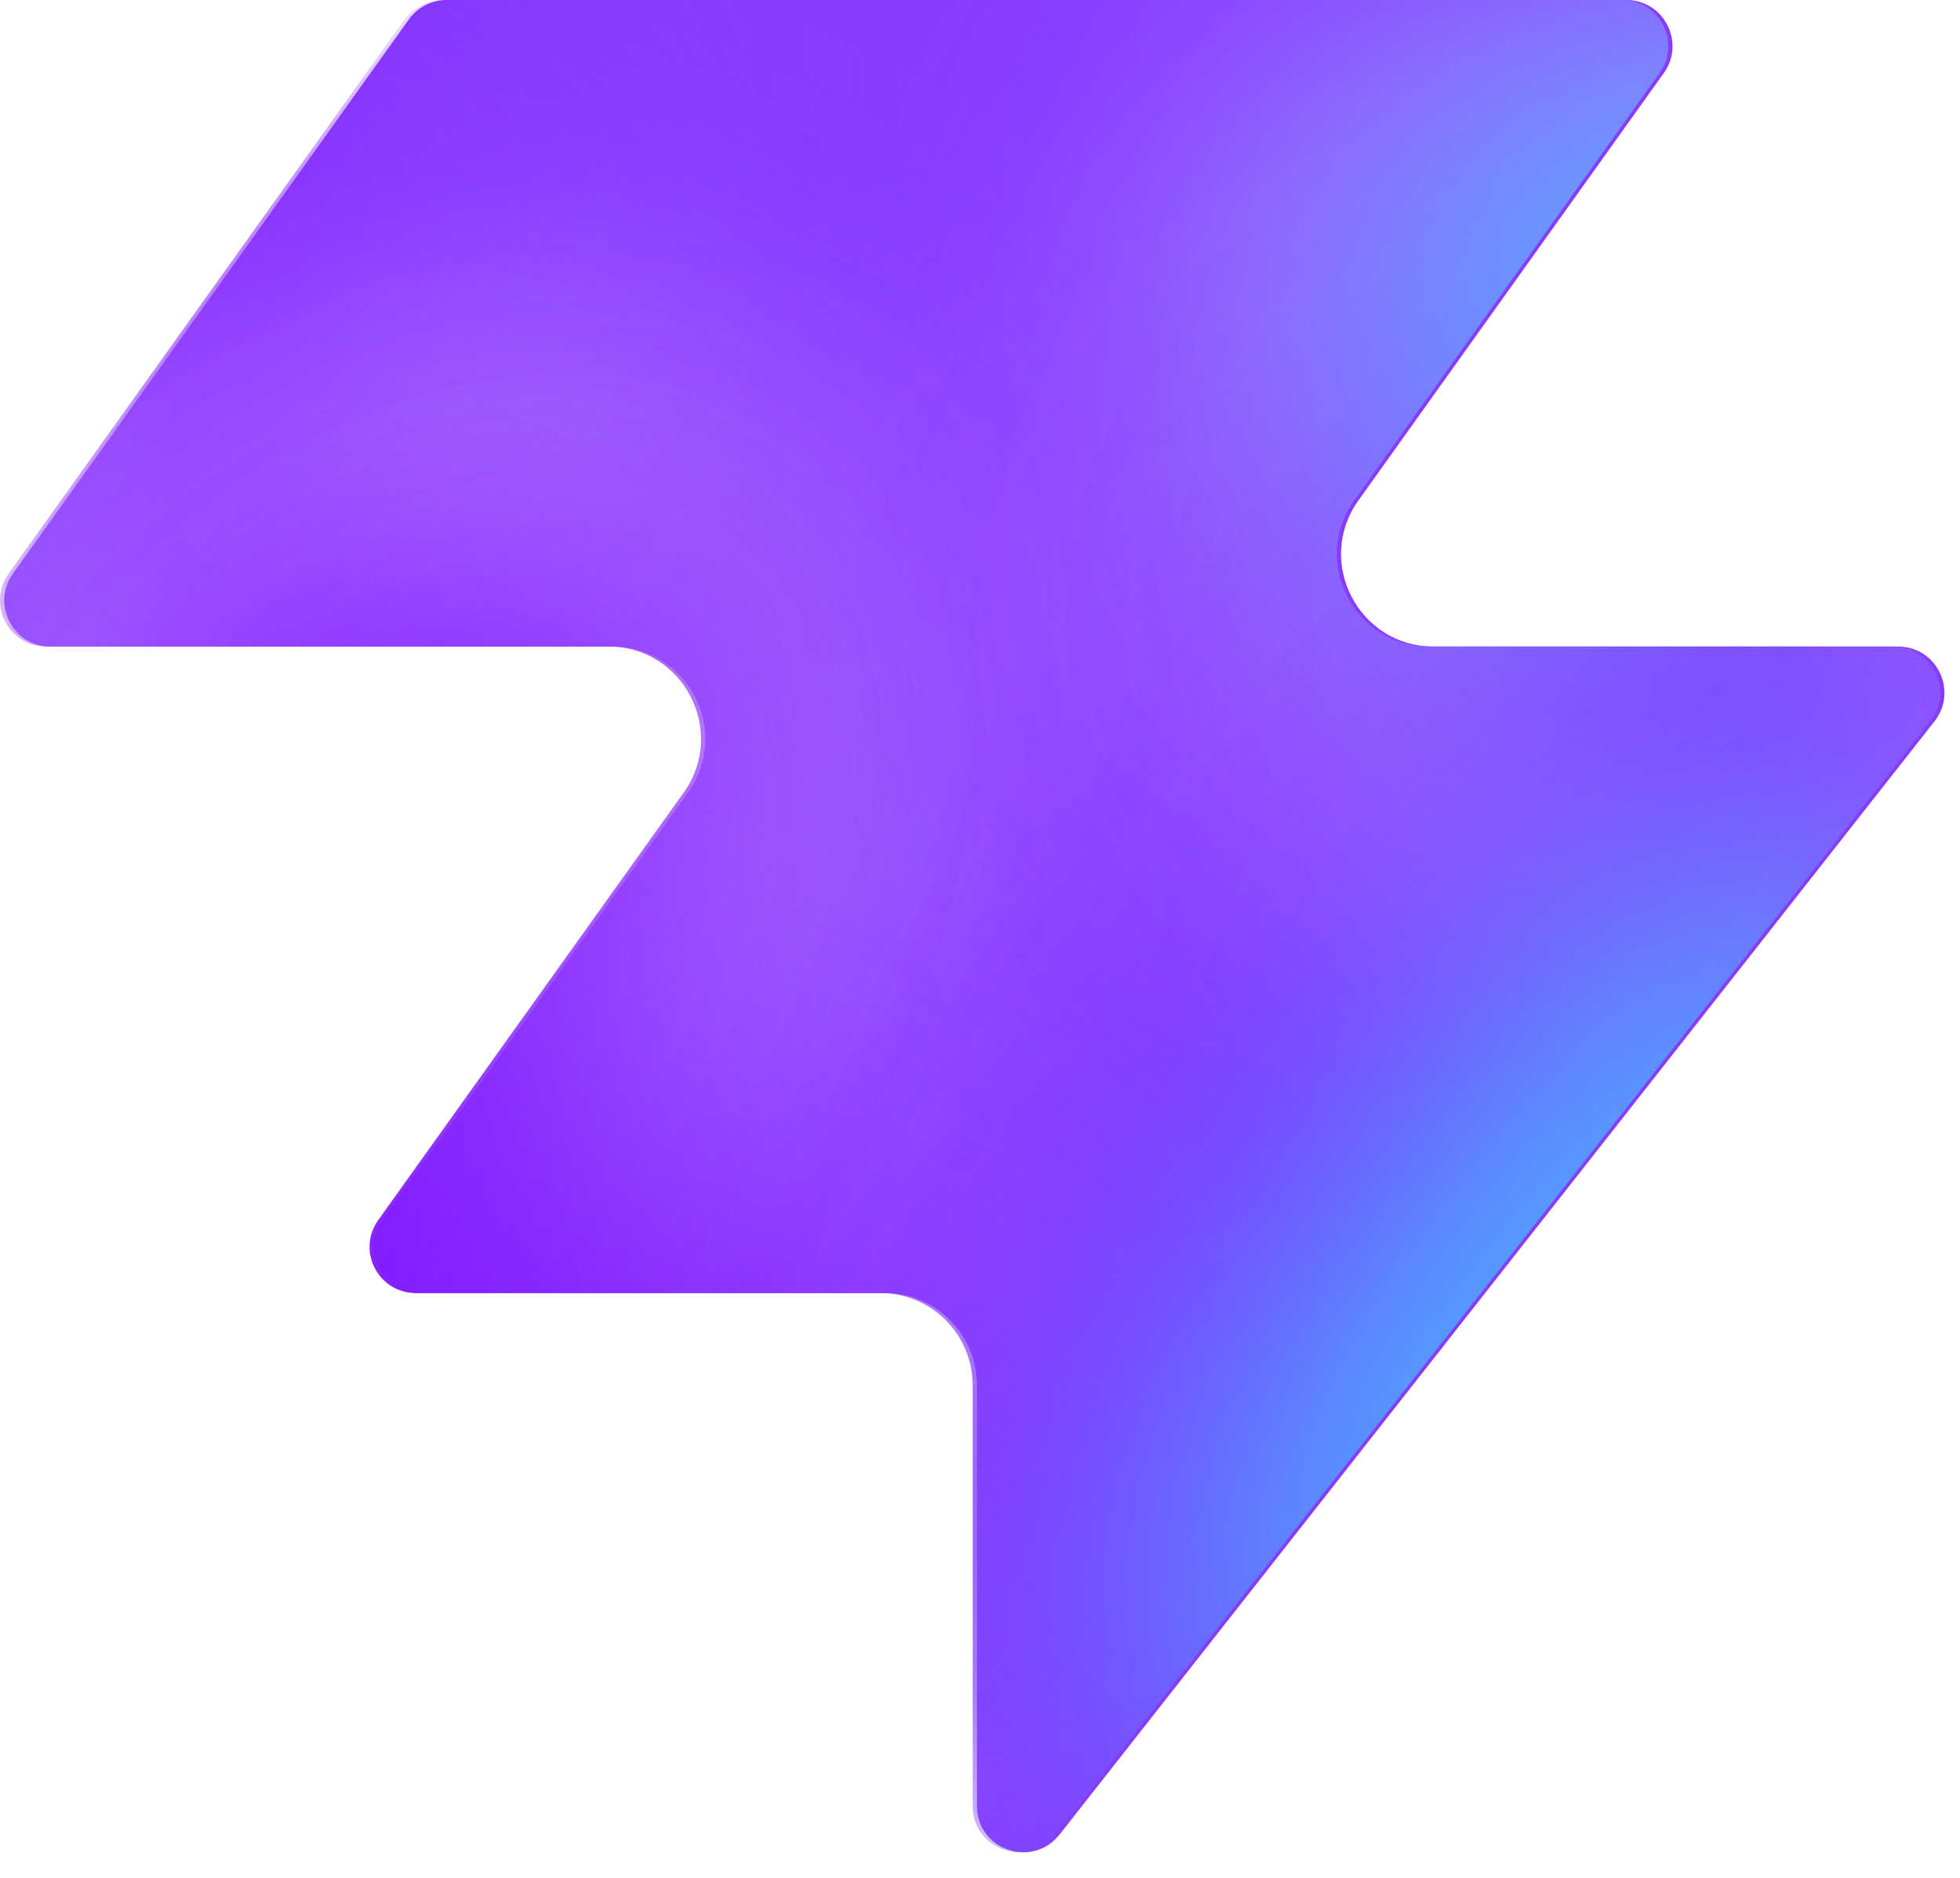
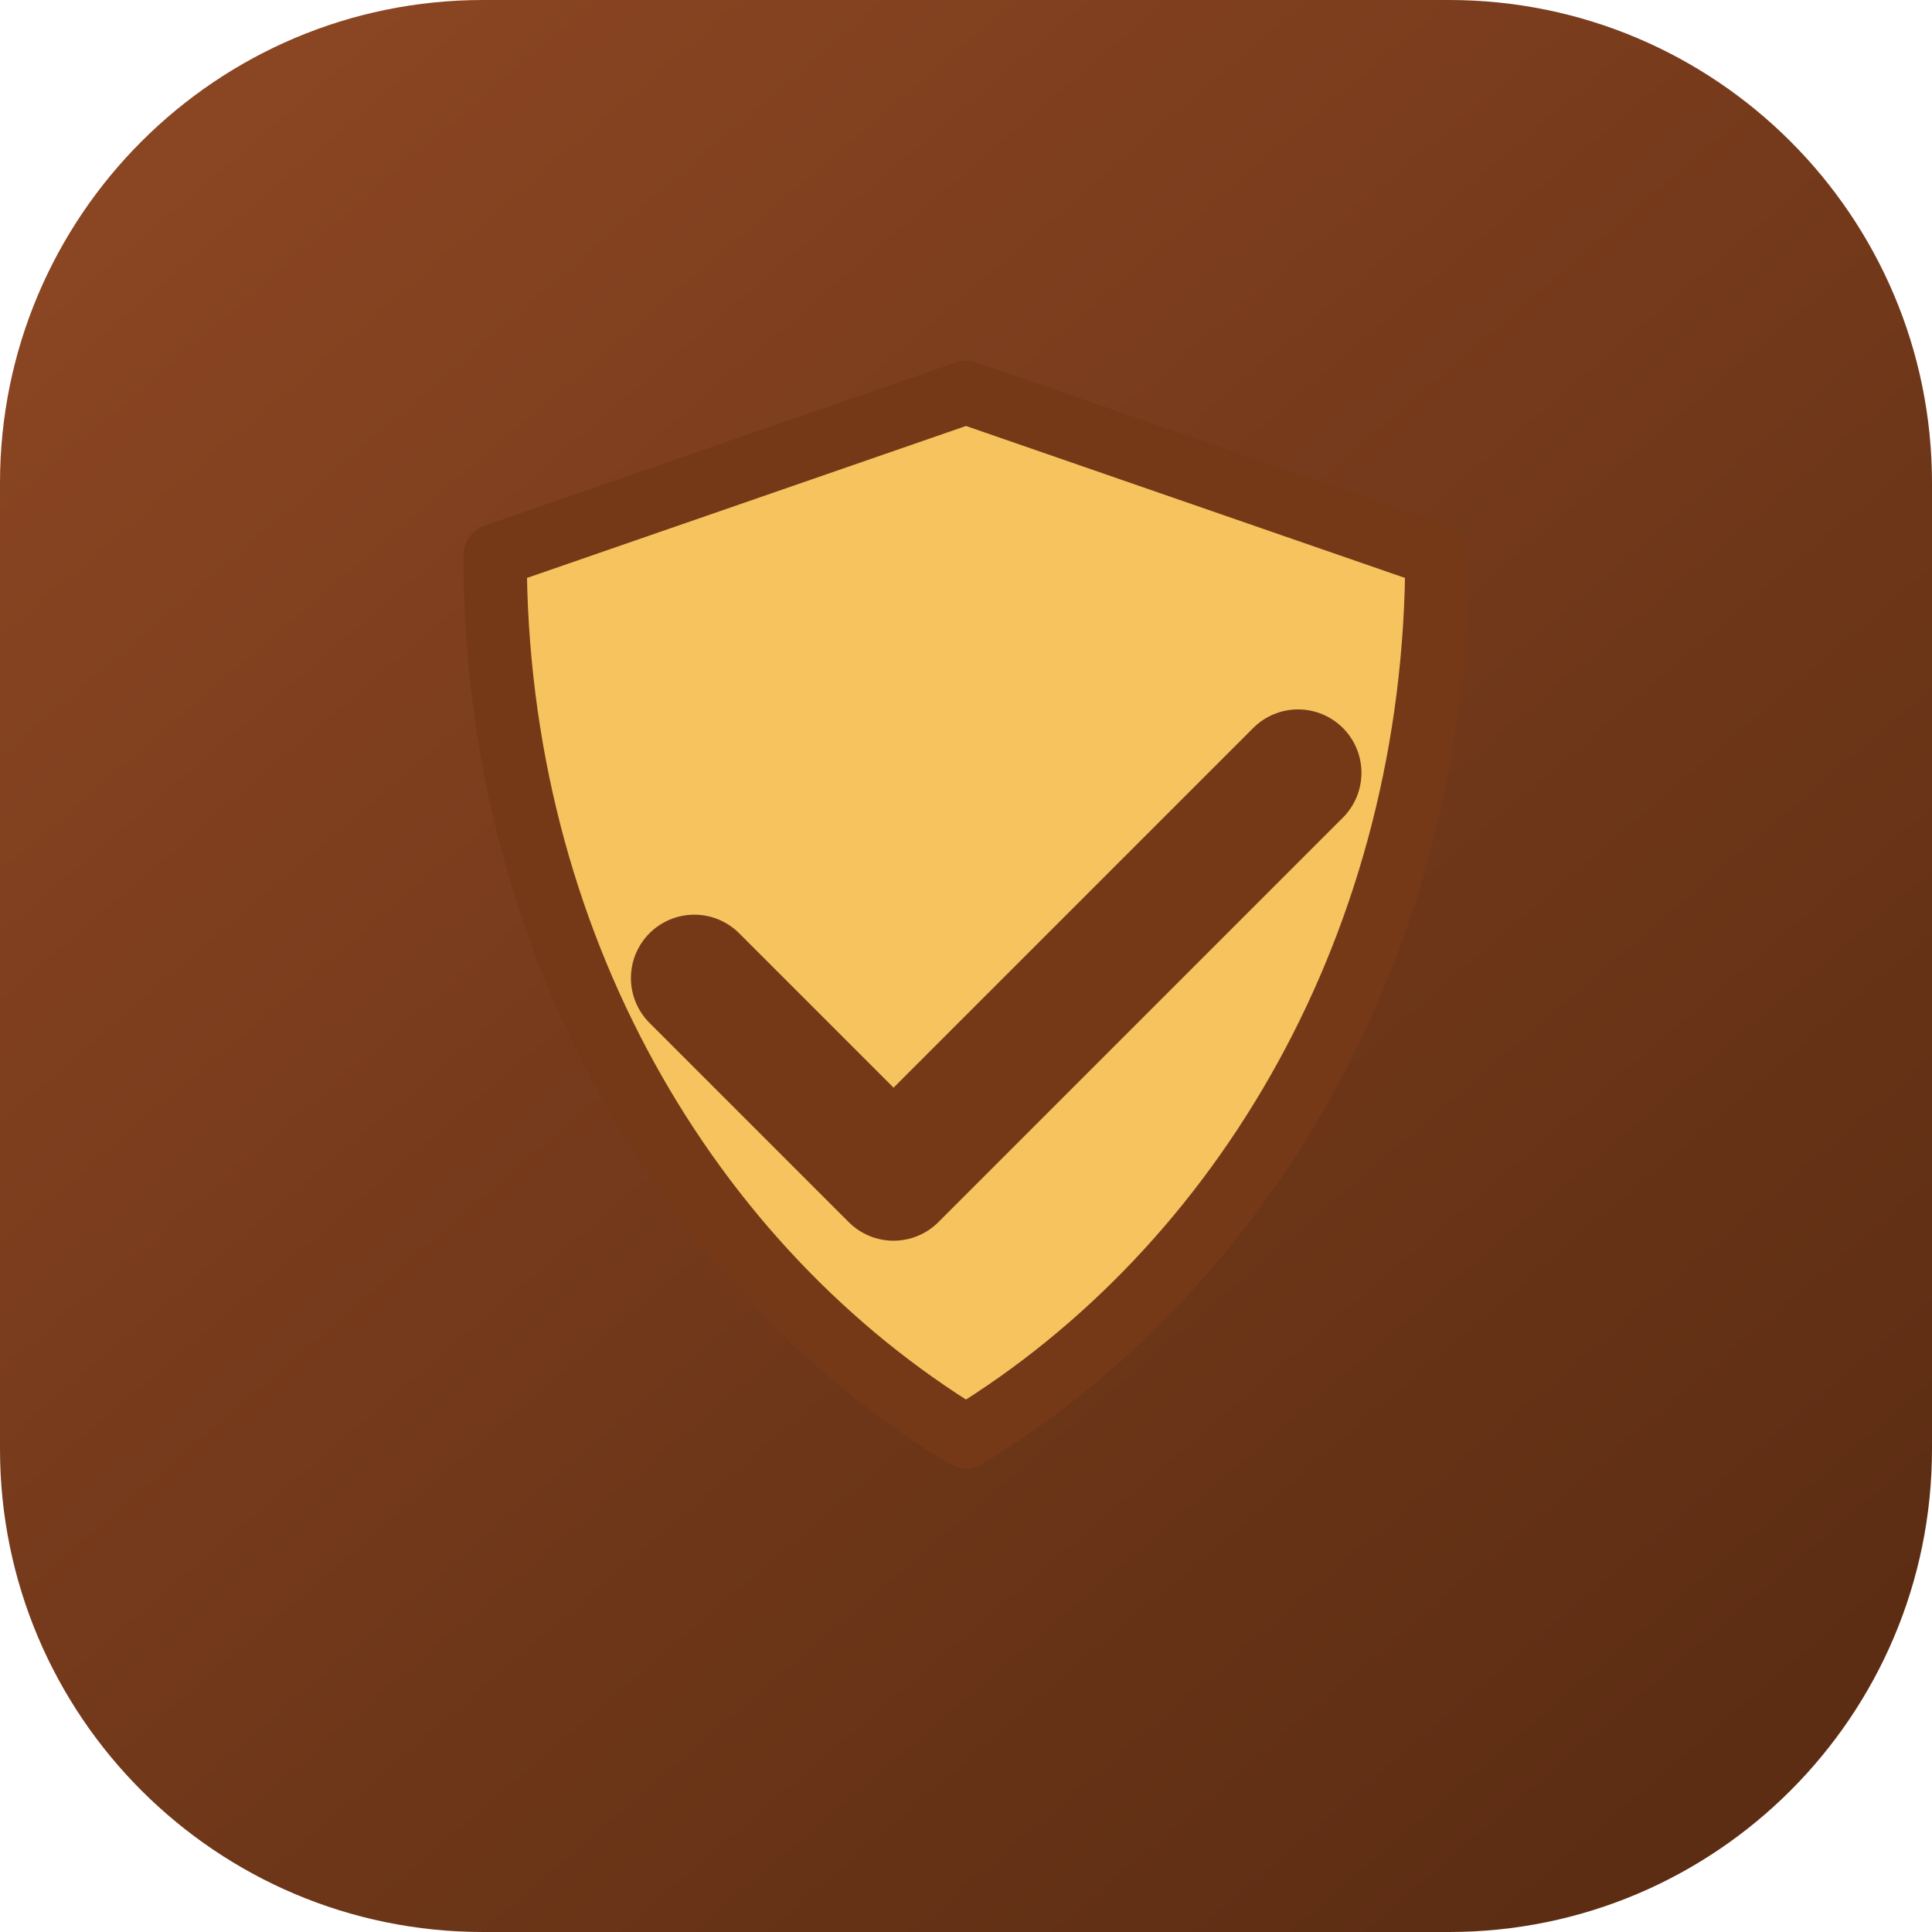
- <svg xmlns="http://www.w3.org/2000/svg" width="48" height="46" fill="none" viewBox="0 0 48 46">
-   <path fill="#863bff" d="M25.946 44.938c-.664.845-2.021.375-2.021-.698V33.937a2.26 2.26 0 0 0-2.262-2.262H10.287c-.92 0-1.456-1.04-.92-1.788l7.48-10.471c1.07-1.497 0-3.578-1.842-3.578H1.237c-.92 0-1.456-1.04-.92-1.788L10.013.474c.214-.297.556-.474.92-.474h28.894c.92 0 1.456 1.04.92 1.788l-7.48 10.471c-1.07 1.498 0 3.579 1.842 3.579h11.377c.943 0 1.473 1.088.89 1.83L25.947 44.94z" style="fill:#863bff;fill:color(display-p3 .525 .23 1);fill-opacity:1" />
-   <mask id="a" width="48" height="46" x="0" y="0" maskUnits="userSpaceOnUse" style="mask-type:alpha">
-     <path fill="#000" d="M25.842 44.938c-.664.844-2.021.375-2.021-.698V33.937a2.26 2.26 0 0 0-2.262-2.262H10.183c-.92 0-1.456-1.04-.92-1.788l7.48-10.471c1.07-1.498 0-3.579-1.842-3.579H1.133c-.92 0-1.456-1.04-.92-1.787L9.91.473c.214-.297.556-.474.92-.474h28.894c.92 0 1.456 1.04.92 1.788l-7.48 10.471c-1.07 1.498 0 3.578 1.842 3.578h11.377c.943 0 1.473 1.088.89 1.832L25.843 44.94z" style="fill:#000;fill-opacity:1" />
-   </mask>
-   <g mask="url(#a)">
-     <g filter="url(#b)">
-       <ellipse cx="5.508" cy="14.704" fill="#ede6ff" rx="5.508" ry="14.704" style="fill:#ede6ff;fill:color(display-p3 .927 .903 1);fill-opacity:1" transform="matrix(.00324 1 1 -.00324 -4.47 31.516)" />
-     </g>
-     <g filter="url(#c)">
-       <ellipse cx="10.399" cy="29.851" fill="#ede6ff" rx="10.399" ry="29.851" style="fill:#ede6ff;fill:color(display-p3 .927 .903 1);fill-opacity:1" transform="matrix(.00324 1 1 -.00324 -39.328 7.883)" />
-     </g>
-     <g filter="url(#d)">
-       <ellipse cx="5.508" cy="30.487" fill="#7e14ff" rx="5.508" ry="30.487" style="fill:#7e14ff;fill:color(display-p3 .492 .077 1);fill-opacity:1" transform="rotate(89.814 -25.913 -14.639)scale(1 -1)" />
-     </g>
-     <g filter="url(#e)">
-       <ellipse cx="5.508" cy="30.599" fill="#7e14ff" rx="5.508" ry="30.599" style="fill:#7e14ff;fill:color(display-p3 .492 .077 1);fill-opacity:1" transform="rotate(89.814 -32.644 -3.334)scale(1 -1)" />
-     </g>
-     <g filter="url(#f)">
-       <ellipse cx="5.508" cy="30.599" fill="#7e14ff" rx="5.508" ry="30.599" style="fill:#7e14ff;fill:color(display-p3 .492 .077 1);fill-opacity:1" transform="matrix(.00324 1 1 -.00324 -34.34 30.47)" />
-     </g>
-     <g filter="url(#g)">
-       <ellipse cx="14.072" cy="22.078" fill="#ede6ff" rx="14.072" ry="22.078" style="fill:#ede6ff;fill:color(display-p3 .927 .903 1);fill-opacity:1" transform="rotate(93.35 24.506 48.493)scale(-1 1)" />
-     </g>
-     <g filter="url(#h)">
-       <ellipse cx="3.47" cy="21.501" fill="#7e14ff" rx="3.47" ry="21.501" style="fill:#7e14ff;fill:color(display-p3 .492 .077 1);fill-opacity:1" transform="rotate(89.009 28.708 47.59)scale(-1 1)" />
-     </g>
-     <g filter="url(#i)">
-       <ellipse cx="3.47" cy="21.501" fill="#7e14ff" rx="3.47" ry="21.501" style="fill:#7e14ff;fill:color(display-p3 .492 .077 1);fill-opacity:1" transform="rotate(89.009 28.708 47.59)scale(-1 1)" />
-     </g>
-     <g filter="url(#j)">
-       <ellipse cx=".387" cy="8.972" fill="#7e14ff" rx="4.407" ry="29.108" style="fill:#7e14ff;fill:color(display-p3 .492 .077 1);fill-opacity:1" transform="rotate(39.51 .387 8.972)" />
-     </g>
-     <g filter="url(#k)">
-       <ellipse cx="47.523" cy="-6.092" fill="#7e14ff" rx="4.407" ry="29.108" style="fill:#7e14ff;fill:color(display-p3 .492 .077 1);fill-opacity:1" transform="rotate(37.892 47.523 -6.092)" />
-     </g>
-     <g filter="url(#l)">
-       <ellipse cx="41.412" cy="6.333" fill="#47bfff" rx="5.971" ry="9.665" style="fill:#47bfff;fill:color(display-p3 .28 .748 1);fill-opacity:1" transform="rotate(37.892 41.412 6.333)" />
-     </g>
-     <g filter="url(#m)">
-       <ellipse cx="-1.879" cy="38.332" fill="#7e14ff" rx="4.407" ry="29.108" style="fill:#7e14ff;fill:color(display-p3 .492 .077 1);fill-opacity:1" transform="rotate(37.892 -1.88 38.332)" />
-     </g>
-     <g filter="url(#n)">
-       <ellipse cx="-1.879" cy="38.332" fill="#7e14ff" rx="4.407" ry="29.108" style="fill:#7e14ff;fill:color(display-p3 .492 .077 1);fill-opacity:1" transform="rotate(37.892 -1.88 38.332)" />
-     </g>
-     <g filter="url(#o)">
-       <ellipse cx="35.651" cy="29.907" fill="#7e14ff" rx="4.407" ry="29.108" style="fill:#7e14ff;fill:color(display-p3 .492 .077 1);fill-opacity:1" transform="rotate(37.892 35.651 29.907)" />
-     </g>
-     <g filter="url(#p)">
-       <ellipse cx="38.418" cy="32.4" fill="#47bfff" rx="5.971" ry="15.297" style="fill:#47bfff;fill:color(display-p3 .28 .748 1);fill-opacity:1" transform="rotate(37.892 38.418 32.4)" />
-     </g>
-   </g>
+ <svg xmlns="http://www.w3.org/2000/svg" viewBox="0 0 32 32" role="img" aria-label="BNR Licensing">
  <defs>
-     <filter id="b" width="60.045" height="41.654" x="-19.77" y="16.149" color-interpolation-filters="sRGB" filterUnits="userSpaceOnUse">
-       <feFlood flood-opacity="0" result="BackgroundImageFix" />
-       <feBlend in="SourceGraphic" in2="BackgroundImageFix" result="shape" />
-       <feGaussianBlur result="effect1_foregroundBlur_2002_17158" stdDeviation="7.659" />
-     </filter>
-     <filter id="c" width="90.34" height="51.437" x="-54.613" y="-7.533" color-interpolation-filters="sRGB" filterUnits="userSpaceOnUse">
-       <feFlood flood-opacity="0" result="BackgroundImageFix" />
-       <feBlend in="SourceGraphic" in2="BackgroundImageFix" result="shape" />
-       <feGaussianBlur result="effect1_foregroundBlur_2002_17158" stdDeviation="7.659" />
-     </filter>
-     <filter id="d" width="79.355" height="29.4" x="-49.64" y="2.03" color-interpolation-filters="sRGB" filterUnits="userSpaceOnUse">
-       <feFlood flood-opacity="0" result="BackgroundImageFix" />
-       <feBlend in="SourceGraphic" in2="BackgroundImageFix" result="shape" />
-       <feGaussianBlur result="effect1_foregroundBlur_2002_17158" stdDeviation="4.596" />
-     </filter>
-     <filter id="e" width="79.579" height="29.4" x="-45.045" y="20.029" color-interpolation-filters="sRGB" filterUnits="userSpaceOnUse">
-       <feFlood flood-opacity="0" result="BackgroundImageFix" />
-       <feBlend in="SourceGraphic" in2="BackgroundImageFix" result="shape" />
-       <feGaussianBlur result="effect1_foregroundBlur_2002_17158" stdDeviation="4.596" />
-     </filter>
-     <filter id="f" width="79.579" height="29.4" x="-43.513" y="21.178" color-interpolation-filters="sRGB" filterUnits="userSpaceOnUse">
-       <feFlood flood-opacity="0" result="BackgroundImageFix" />
-       <feBlend in="SourceGraphic" in2="BackgroundImageFix" result="shape" />
-       <feGaussianBlur result="effect1_foregroundBlur_2002_17158" stdDeviation="4.596" />
-     </filter>
-     <filter id="g" width="74.749" height="58.852" x="15.756" y="-17.901" color-interpolation-filters="sRGB" filterUnits="userSpaceOnUse">
-       <feFlood flood-opacity="0" result="BackgroundImageFix" />
-       <feBlend in="SourceGraphic" in2="BackgroundImageFix" result="shape" />
-       <feGaussianBlur result="effect1_foregroundBlur_2002_17158" stdDeviation="7.659" />
-     </filter>
-     <filter id="h" width="61.377" height="25.362" x="23.548" y="2.284" color-interpolation-filters="sRGB" filterUnits="userSpaceOnUse">
-       <feFlood flood-opacity="0" result="BackgroundImageFix" />
-       <feBlend in="SourceGraphic" in2="BackgroundImageFix" result="shape" />
-       <feGaussianBlur result="effect1_foregroundBlur_2002_17158" stdDeviation="4.596" />
-     </filter>
-     <filter id="i" width="61.377" height="25.362" x="23.548" y="2.284" color-interpolation-filters="sRGB" filterUnits="userSpaceOnUse">
-       <feFlood flood-opacity="0" result="BackgroundImageFix" />
-       <feBlend in="SourceGraphic" in2="BackgroundImageFix" result="shape" />
-       <feGaussianBlur result="effect1_foregroundBlur_2002_17158" stdDeviation="4.596" />
-     </filter>
-     <filter id="j" width="56.045" height="63.649" x="-27.636" y="-22.853" color-interpolation-filters="sRGB" filterUnits="userSpaceOnUse">
-       <feFlood flood-opacity="0" result="BackgroundImageFix" />
-       <feBlend in="SourceGraphic" in2="BackgroundImageFix" result="shape" />
-       <feGaussianBlur result="effect1_foregroundBlur_2002_17158" stdDeviation="4.596" />
-     </filter>
-     <filter id="k" width="54.814" height="64.646" x="20.116" y="-38.415" color-interpolation-filters="sRGB" filterUnits="userSpaceOnUse">
-       <feFlood flood-opacity="0" result="BackgroundImageFix" />
-       <feBlend in="SourceGraphic" in2="BackgroundImageFix" result="shape" />
-       <feGaussianBlur result="effect1_foregroundBlur_2002_17158" stdDeviation="4.596" />
-     </filter>
-     <filter id="l" width="33.541" height="35.313" x="24.641" y="-11.323" color-interpolation-filters="sRGB" filterUnits="userSpaceOnUse">
-       <feFlood flood-opacity="0" result="BackgroundImageFix" />
-       <feBlend in="SourceGraphic" in2="BackgroundImageFix" result="shape" />
-       <feGaussianBlur result="effect1_foregroundBlur_2002_17158" stdDeviation="4.596" />
-     </filter>
-     <filter id="m" width="54.814" height="64.646" x="-29.286" y="6.009" color-interpolation-filters="sRGB" filterUnits="userSpaceOnUse">
-       <feFlood flood-opacity="0" result="BackgroundImageFix" />
-       <feBlend in="SourceGraphic" in2="BackgroundImageFix" result="shape" />
-       <feGaussianBlur result="effect1_foregroundBlur_2002_17158" stdDeviation="4.596" />
-     </filter>
-     <filter id="n" width="54.814" height="64.646" x="-29.286" y="6.009" color-interpolation-filters="sRGB" filterUnits="userSpaceOnUse">
-       <feFlood flood-opacity="0" result="BackgroundImageFix" />
-       <feBlend in="SourceGraphic" in2="BackgroundImageFix" result="shape" />
-       <feGaussianBlur result="effect1_foregroundBlur_2002_17158" stdDeviation="4.596" />
-     </filter>
-     <filter id="o" width="54.814" height="64.646" x="8.244" y="-2.416" color-interpolation-filters="sRGB" filterUnits="userSpaceOnUse">
-       <feFlood flood-opacity="0" result="BackgroundImageFix" />
-       <feBlend in="SourceGraphic" in2="BackgroundImageFix" result="shape" />
-       <feGaussianBlur result="effect1_foregroundBlur_2002_17158" stdDeviation="4.596" />
-     </filter>
-     <filter id="p" width="39.409" height="43.623" x="18.713" y="10.588" color-interpolation-filters="sRGB" filterUnits="userSpaceOnUse">
-       <feFlood flood-opacity="0" result="BackgroundImageFix" />
-       <feBlend in="SourceGraphic" in2="BackgroundImageFix" result="shape" />
-       <feGaussianBlur result="effect1_foregroundBlur_2002_17158" stdDeviation="4.596" />
-     </filter>
+     <linearGradient id="bg" x1="4" y1="2" x2="28" y2="30" gradientUnits="userSpaceOnUse">
+       <stop stop-color="#8a4522" />
+       <stop offset="1" stop-color="#5c2d13" />
+     </linearGradient>
  </defs>
+   <rect width="32" height="32" rx="8" fill="url(#bg)" />
+   <path fill="#f7c35f" d="M16 6.5 23.8 9.2c0 6.4-3.2 11.8-7.8 14.6-4.6-2.8-7.8-8.2-7.8-14.6L16 6.5Z" />
+   <path fill="none" stroke="#753918" stroke-width="1.05" stroke-linejoin="round" d="M16 6.5 23.8 9.2c0 6.4-3.2 11.8-7.8 14.6-4.6-2.8-7.8-8.2-7.8-14.6L16 6.5Z" />
+   <path fill="none" stroke="#753918" stroke-width="2.1" stroke-linecap="round" stroke-linejoin="round" d="M11.5 16.2 14.8 19.5 21.5 12.8" />
</svg>
